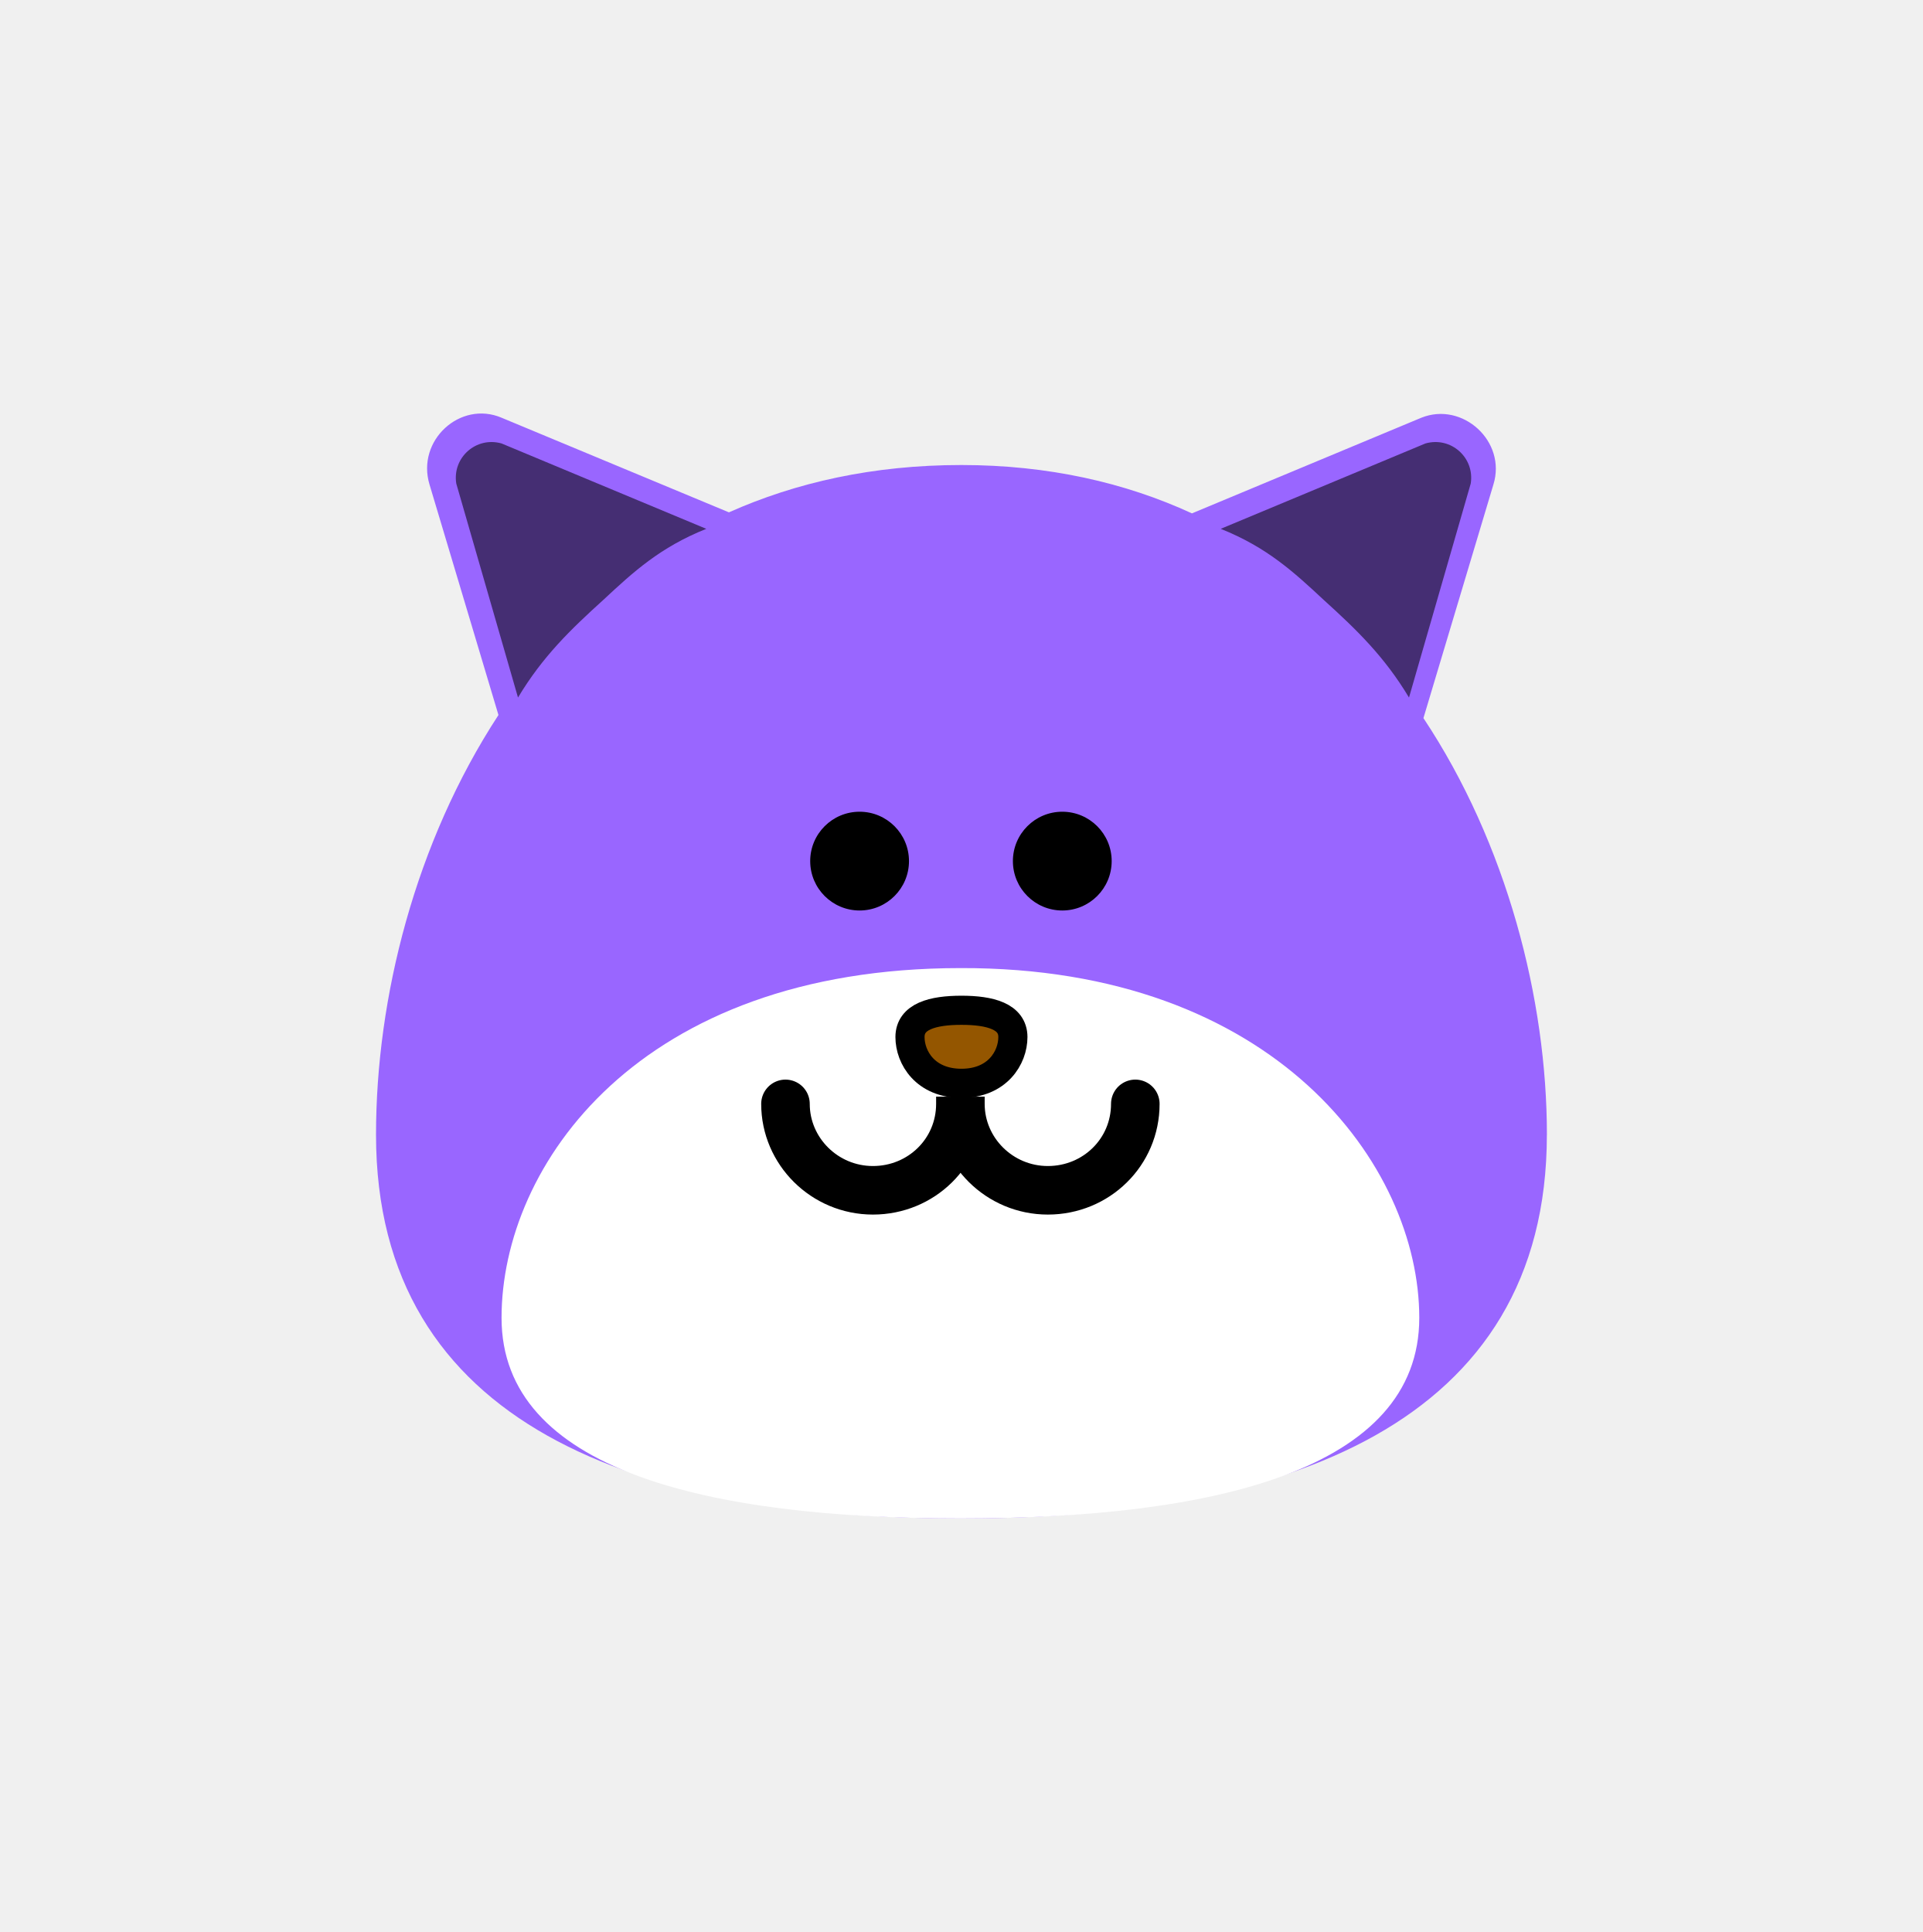
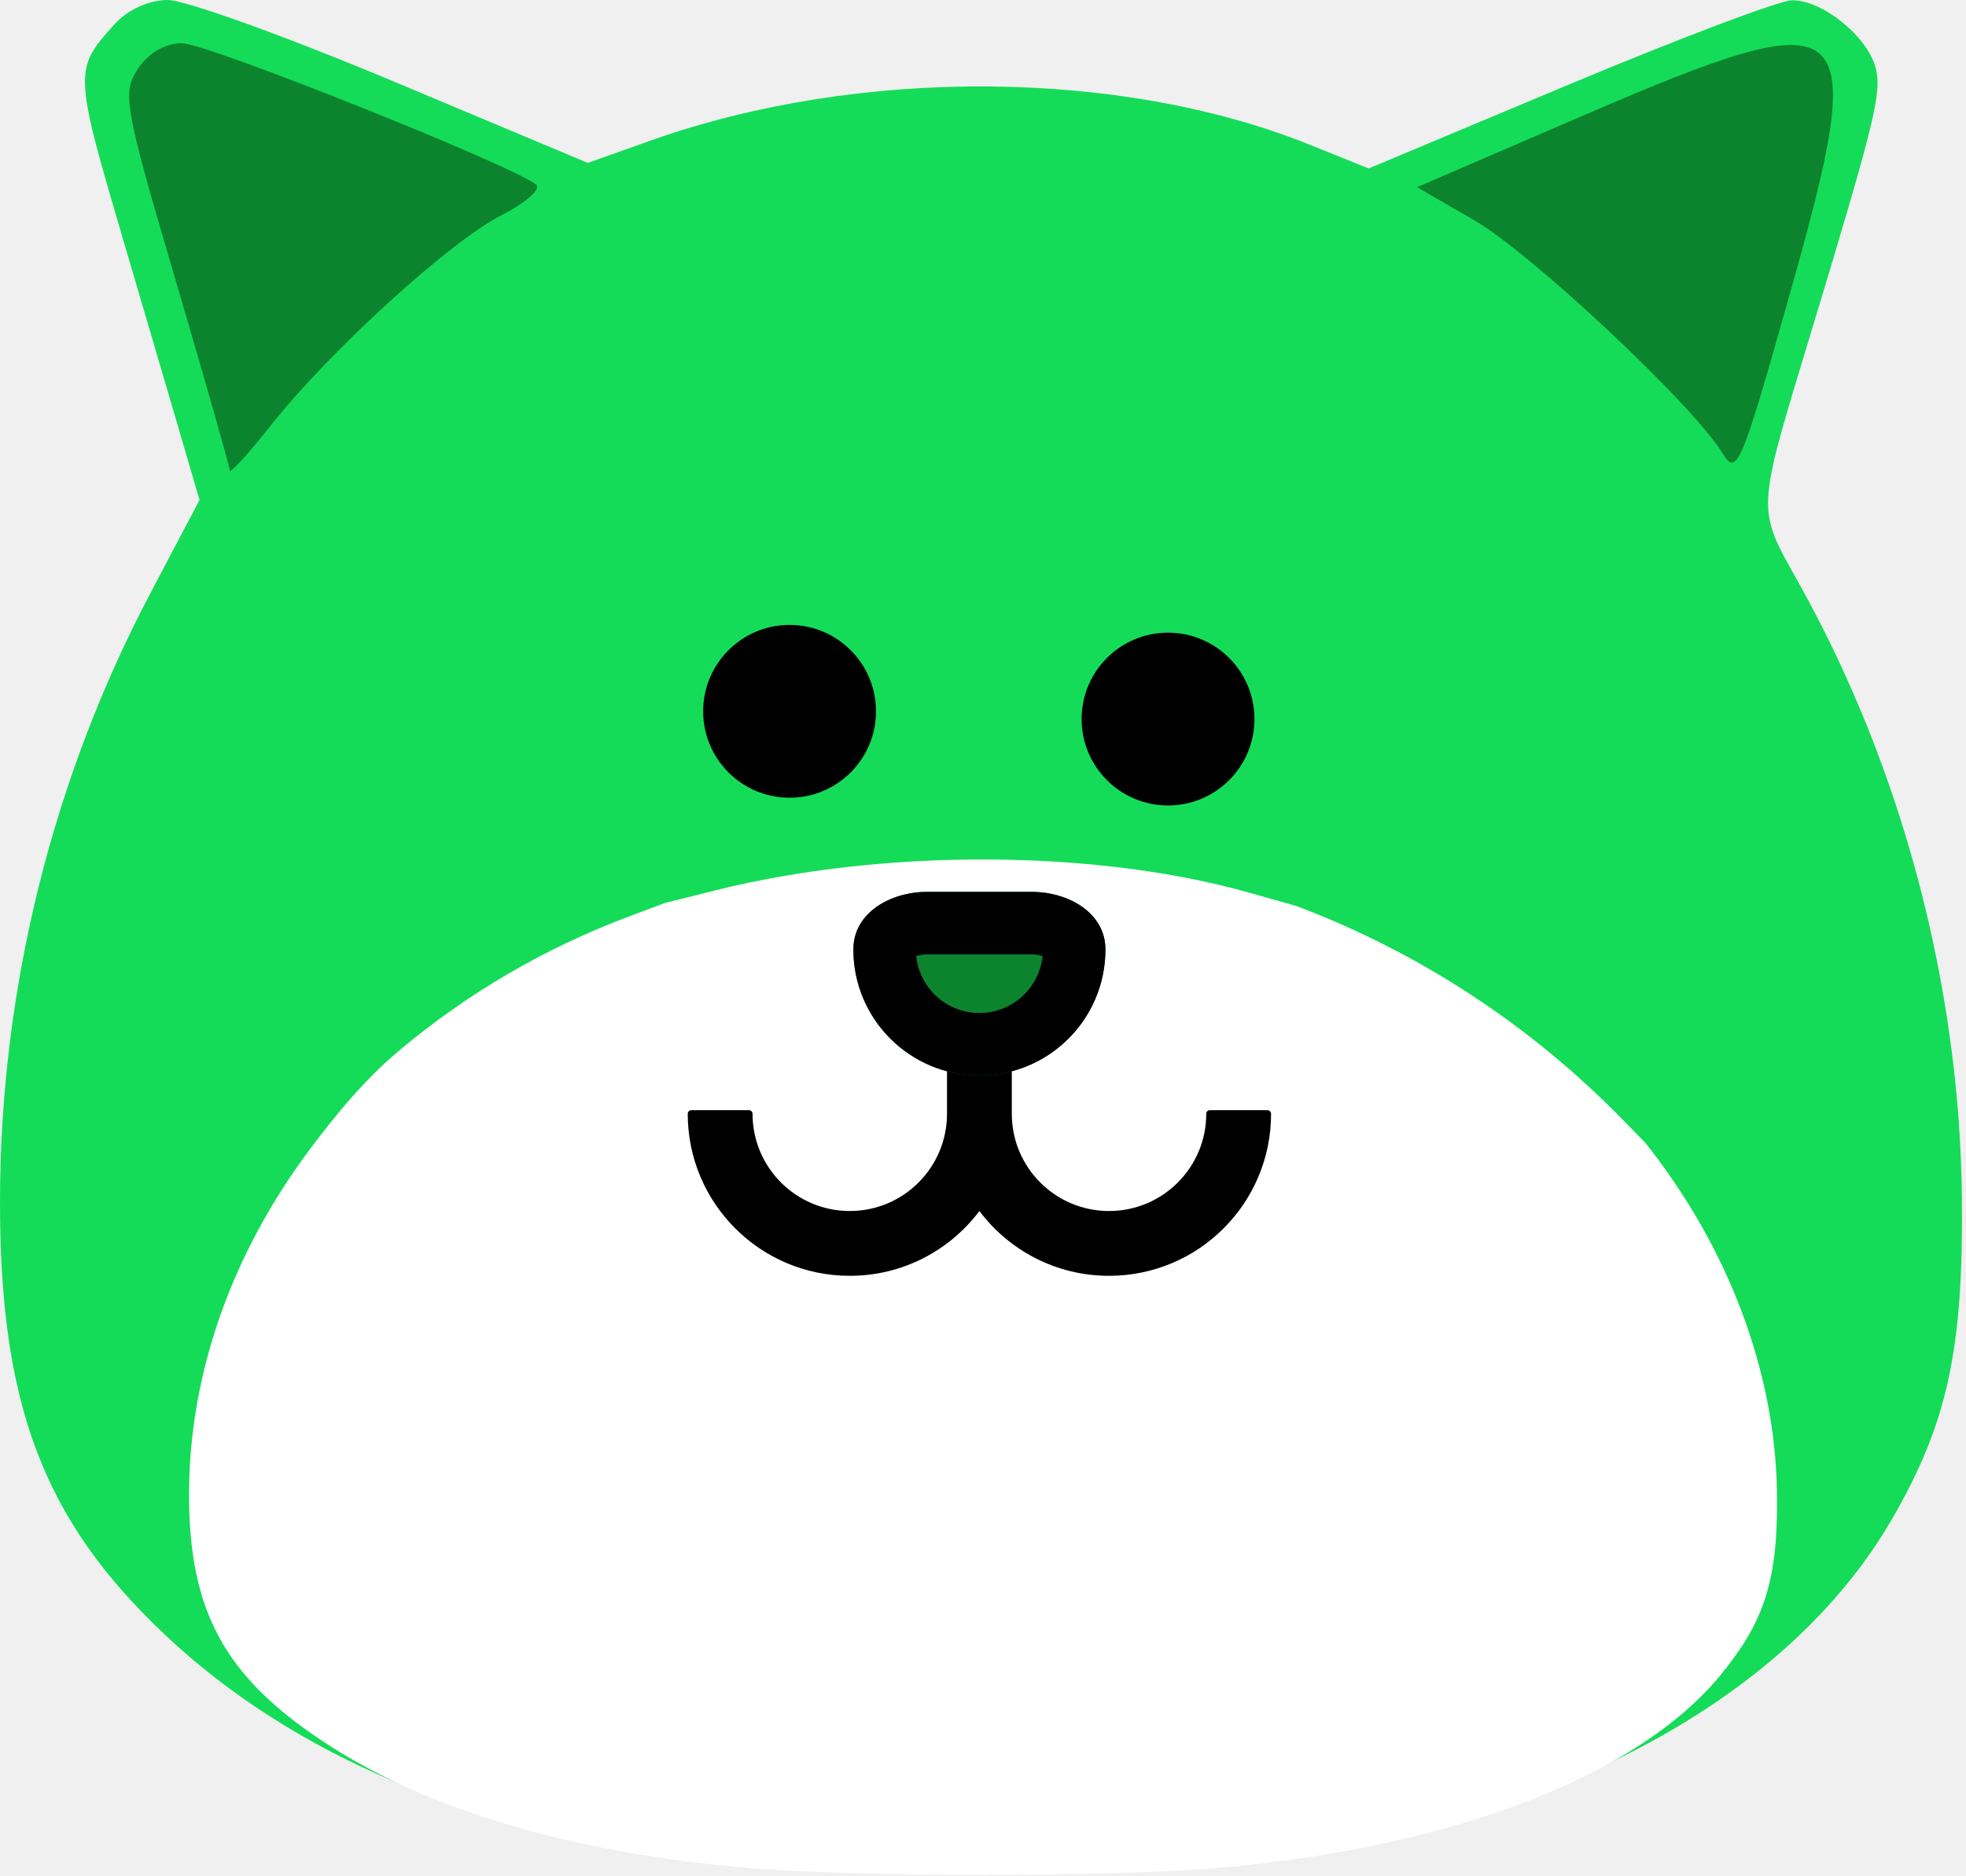
- <svg xmlns="http://www.w3.org/2000/svg" version="1.1" width="99.002" height="99.485" viewBox="0,0,99.002,99.485">
-   <g transform="translate(-190.4992,-130.2576)">
-     <g data-paper-data="{&quot;isPaintingLayer&quot;:true}" fill-rule="nonzero" stroke-linejoin="miter" stroke-miterlimit="10" stroke-dasharray="" stroke-dashoffset="0" style="mix-blend-mode: normal">
-       <path d="M270.141,188.689c0,14.938 -13.508,19.759 -30.141,19.759c-16.633,0 -30.141,-4.767 -30.141,-19.759c0,-7.045 2.013,-15.044 6.304,-21.613l-3.549,-11.866c-0.689,-2.278 1.589,-4.344 3.708,-3.443l11.707,4.873c3.443,-1.536 7.416,-2.437 11.972,-2.437c4.45,0 8.423,0.901 11.866,2.49l11.813,-4.926c2.119,-0.848 4.397,1.218 3.708,3.443l-3.602,12.025c4.291,6.463 6.357,14.461 6.357,21.454z" fill="#9966ff" stroke="none" stroke-width="1" stroke-linecap="butt" />
-       <path d="M263.572,198.118c0,7.84 -10.594,10.33 -23.625,10.33c-13.031,0 -23.625,-2.49 -23.625,-10.33c0,-7.84 7.045,-18.01 23.625,-18.01c16.209,-0.053 23.625,10.171 23.625,18.01z" fill="#ffffff" stroke="none" stroke-width="1" stroke-linecap="butt" />
-       <path d="M237.351,183.657c0,-1.059 1.165,-1.377 2.649,-1.377c1.483,0 2.649,0.318 2.649,1.377c0,1.059 -0.795,2.384 -2.649,2.384c-1.854,0 -2.649,-1.324 -2.649,-2.384z" fill="#945600" stroke="#000000" stroke-width="1.5" stroke-linecap="butt" />
-       <path d="M248.952,187.1c0,2.49 -2.013,4.45 -4.503,4.45c-2.49,0 -4.503,-2.013 -4.503,-4.45c0,-0.106 0,-0.106 0,-0.106c0,-0.159 0,-0.265 0,-0.265c0,0 0,0.106 0,0.265c0,0 0,0 0,0.106c0,2.49 -2.013,4.45 -4.503,4.45c-2.49,0 -4.503,-2.013 -4.503,-4.45" fill="none" stroke="#000000" stroke-width="2.5" stroke-linecap="round" />
-       <path d="M232.213,174.599c0,-1.404 1.138,-2.543 2.543,-2.543c1.404,0 2.543,1.138 2.543,2.543c0,1.404 -1.138,2.543 -2.543,2.543c-1.404,0 -2.543,-1.138 -2.543,-2.543z" fill="#000000" stroke="none" stroke-width="1" stroke-linecap="butt" />
-       <path d="M242.649,174.599c0,-1.404 1.138,-2.543 2.543,-2.543c1.404,0 2.543,1.138 2.543,2.543c0,1.404 -1.138,2.543 -2.543,2.543c-1.404,0 -2.543,-1.138 -2.543,-2.543z" fill="#000000" stroke="none" stroke-width="1" stroke-linecap="butt" />
-       <path d="M221.566,161.144c-1.695,1.536 -3.125,2.913 -4.397,5.032l-3.178,-11.018c-0.212,-1.324 1.006,-2.437 2.331,-2.066l10.541,4.397c-2.384,0.954 -3.761,2.225 -5.297,3.655z" fill="#452e73" stroke="none" stroke-width="1" stroke-linecap="butt" />
-       <path d="M253.349,157.489l10.541,-4.397c1.324,-0.371 2.543,0.742 2.331,2.066l-3.178,11.018c-1.271,-2.119 -2.702,-3.496 -4.397,-5.032c-1.536,-1.43 -2.913,-2.702 -5.297,-3.655z" fill="#452e73" stroke="none" stroke-width="1" stroke-linecap="butt" />
-       <path d="M190.499,229.742v-99.485h99.002v99.485z" fill="none" stroke="#ff0000" stroke-width="0" stroke-linecap="butt" />
-     </g>
-   </g>
+ <svg xmlns="http://www.w3.org/2000/svg" width="350" height="334" viewBox="0 0 350 334" fill="none">
+   <path fill-rule="evenodd" clip-rule="evenodd" d="M70.069 14.502L104.638 29.003L115.875 25.015C152.752 11.922 199.431 12.208 233.075 25.734L243.667 29.992L279.315 15.051C298.92 6.831 316.792 0.085 319.028 0.054C324.45 -0.017 332.523 6.535 333.933 12.149C335.029 16.52 333.785 21.614 322.573 58.656C312.522 91.862 312.607 90.154 320.353 104.039C338.643 136.823 348.918 175.7 349.276 213.471C349.532 240.253 346.71 253.276 336.993 270.204C318.501 302.417 276.928 324.872 224.572 330.93C202.283 333.509 146.84 333.507 124.508 330.926C84.805 326.337 52.309 312.729 29.364 291.084C7.688 270.637 -0.09 250.08 0.001 213.471C0.095 175.977 9.349 138.675 26.742 105.685L35.523 89.031L31.362 74.805C29.071 66.982 25.031 53.224 22.383 44.233C13.078 12.649 13.067 12.449 20.377 4.327C22.727 1.717 26.5 0 29.887 0C32.973 0 51.057 6.525 70.069 14.502Z" fill="#14DC58" />
+   <path d="M127.442 158.519L118.347 160.79L111.7 163.292C96.92 168.856 83.217 176.874 71.157 186.982C65.11 192.051 60.032 198.141 55.3 204.455V204.455C41.223 223.24 33.733 244.48 33.657 265.83C33.584 286.676 39.878 298.382 57.422 310.025C75.993 322.35 102.294 330.099 134.429 332.712C152.503 334.181 197.377 334.183 215.417 332.714C257.793 329.264 291.44 316.478 306.407 298.135C314.272 288.496 316.555 281.08 316.348 265.83C316.059 244.322 307.742 222.185 292.939 203.517L288.583 199.069C272.314 182.455 252.62 169.584 230.872 161.353L222.299 158.928C195.069 151.226 157.288 151.063 127.442 158.519Z" fill="white" />
+   <path d="M281.684 20.645L252.256 33.33L262.397 39.184C272.559 45.052 301.258 71.942 306.551 80.553C309.23 84.915 309.834 83.502 318.726 52.014C332.964 1.6 330.569 -0.427 281.684 20.645Z" fill="#0C842D" />
+   <path d="M24.535 12.275C21.719 16.572 22.134 18.903 31.221 49.754C36.55 67.845 40.91 83.171 40.91 83.808C40.91 84.444 44.232 80.777 48.291 75.657C58.836 62.362 80.079 43.01 89.282 38.315C93.603 36.109 96.388 33.669 95.469 32.892C91.513 29.547 36.81 7.693 32.396 7.693C29.398 7.693 26.387 9.448 24.535 12.275Z" fill="#0C842D" />
+   <path d="M155.951 126.657C155.951 135.154 149.063 142.042 140.566 142.042C132.069 142.042 125.181 135.154 125.181 126.657C125.181 118.16 132.069 111.272 140.566 111.272C149.063 111.272 155.951 118.16 155.951 126.657Z" fill="black" />
+   <path d="M223.326 128.036C223.326 136.534 216.438 143.422 207.941 143.422C199.444 143.422 192.556 136.534 192.556 128.036C192.556 119.539 199.444 112.651 207.941 112.651C216.438 112.651 223.326 119.539 223.326 128.036Z" fill="black" />
+   <path fill-rule="evenodd" clip-rule="evenodd" d="M180.129 187.654H168.59V198.302C168.59 198.309 168.59 198.316 168.59 198.323C168.59 207.882 160.84 215.632 151.281 215.632C141.722 215.632 133.973 207.882 133.973 198.323C133.973 197.973 133.694 197.682 133.343 197.682H123.082C122.726 197.682 122.434 197.967 122.434 198.323C122.434 214.255 135.349 227.171 151.281 227.171C160.718 227.171 169.096 222.639 174.359 215.634C179.623 222.639 188.001 227.171 197.438 227.171C213.37 227.171 226.285 214.255 226.285 198.323C226.285 197.967 225.993 197.682 225.637 197.682H215.376C215.025 197.682 214.746 197.973 214.746 198.323C214.746 207.882 206.997 215.632 197.438 215.632C187.878 215.632 180.129 207.882 180.129 198.323C180.129 198.32 180.129 198.316 180.129 198.312V187.654Z" fill="black" />
+   <mask id="path-3-inside-1_3449_2" fill="white">
+     <path fill-rule="evenodd" clip-rule="evenodd" d="M165.05 158.807C158.509 158.807 151.922 162.523 151.922 169.064V169.064C151.922 181.455 161.968 191.501 174.359 191.501C186.751 191.501 196.796 181.455 196.796 169.064V169.064C196.796 162.523 190.209 158.807 183.668 158.807H165.05Z" />
+   </mask>
+   <path fill-rule="evenodd" clip-rule="evenodd" d="M165.05 158.807C158.509 158.807 151.922 162.523 151.922 169.064V169.064C151.922 181.455 161.968 191.501 174.359 191.501C186.751 191.501 196.796 181.455 196.796 169.064V169.064C196.796 162.523 190.209 158.807 183.668 158.807H165.05Z" fill="#0C842D" />
+   <path d="M174.359 180.374C168.113 180.374 163.049 175.31 163.049 169.064H140.795C140.795 187.601 155.822 202.628 174.359 202.628V180.374ZM185.669 169.064C185.669 175.31 180.605 180.374 174.359 180.374V202.628C192.896 202.628 207.923 187.601 207.923 169.064H185.669ZM183.668 147.68H165.05V169.934H183.668V147.68ZM207.923 169.064C207.923 161.557 203.974 155.845 199.119 152.404C194.49 149.124 188.869 147.68 183.668 147.68V169.934C184.268 169.934 184.851 170.022 185.349 170.168C185.854 170.316 186.144 170.485 186.251 170.561C186.349 170.631 186.184 170.54 185.987 170.194C185.765 169.802 185.669 169.37 185.669 169.064H207.923ZM163.049 169.064C163.049 169.37 162.954 169.802 162.731 170.194C162.534 170.54 162.369 170.631 162.467 170.561C162.574 170.485 162.864 170.316 163.369 170.168C163.867 170.022 164.45 169.934 165.05 169.934V147.68C159.849 147.68 154.228 149.124 149.599 152.404C144.744 155.845 140.795 161.557 140.795 169.064H163.049Z" fill="black" mask="url(#path-3-inside-1_3449_2)" />
</svg>
